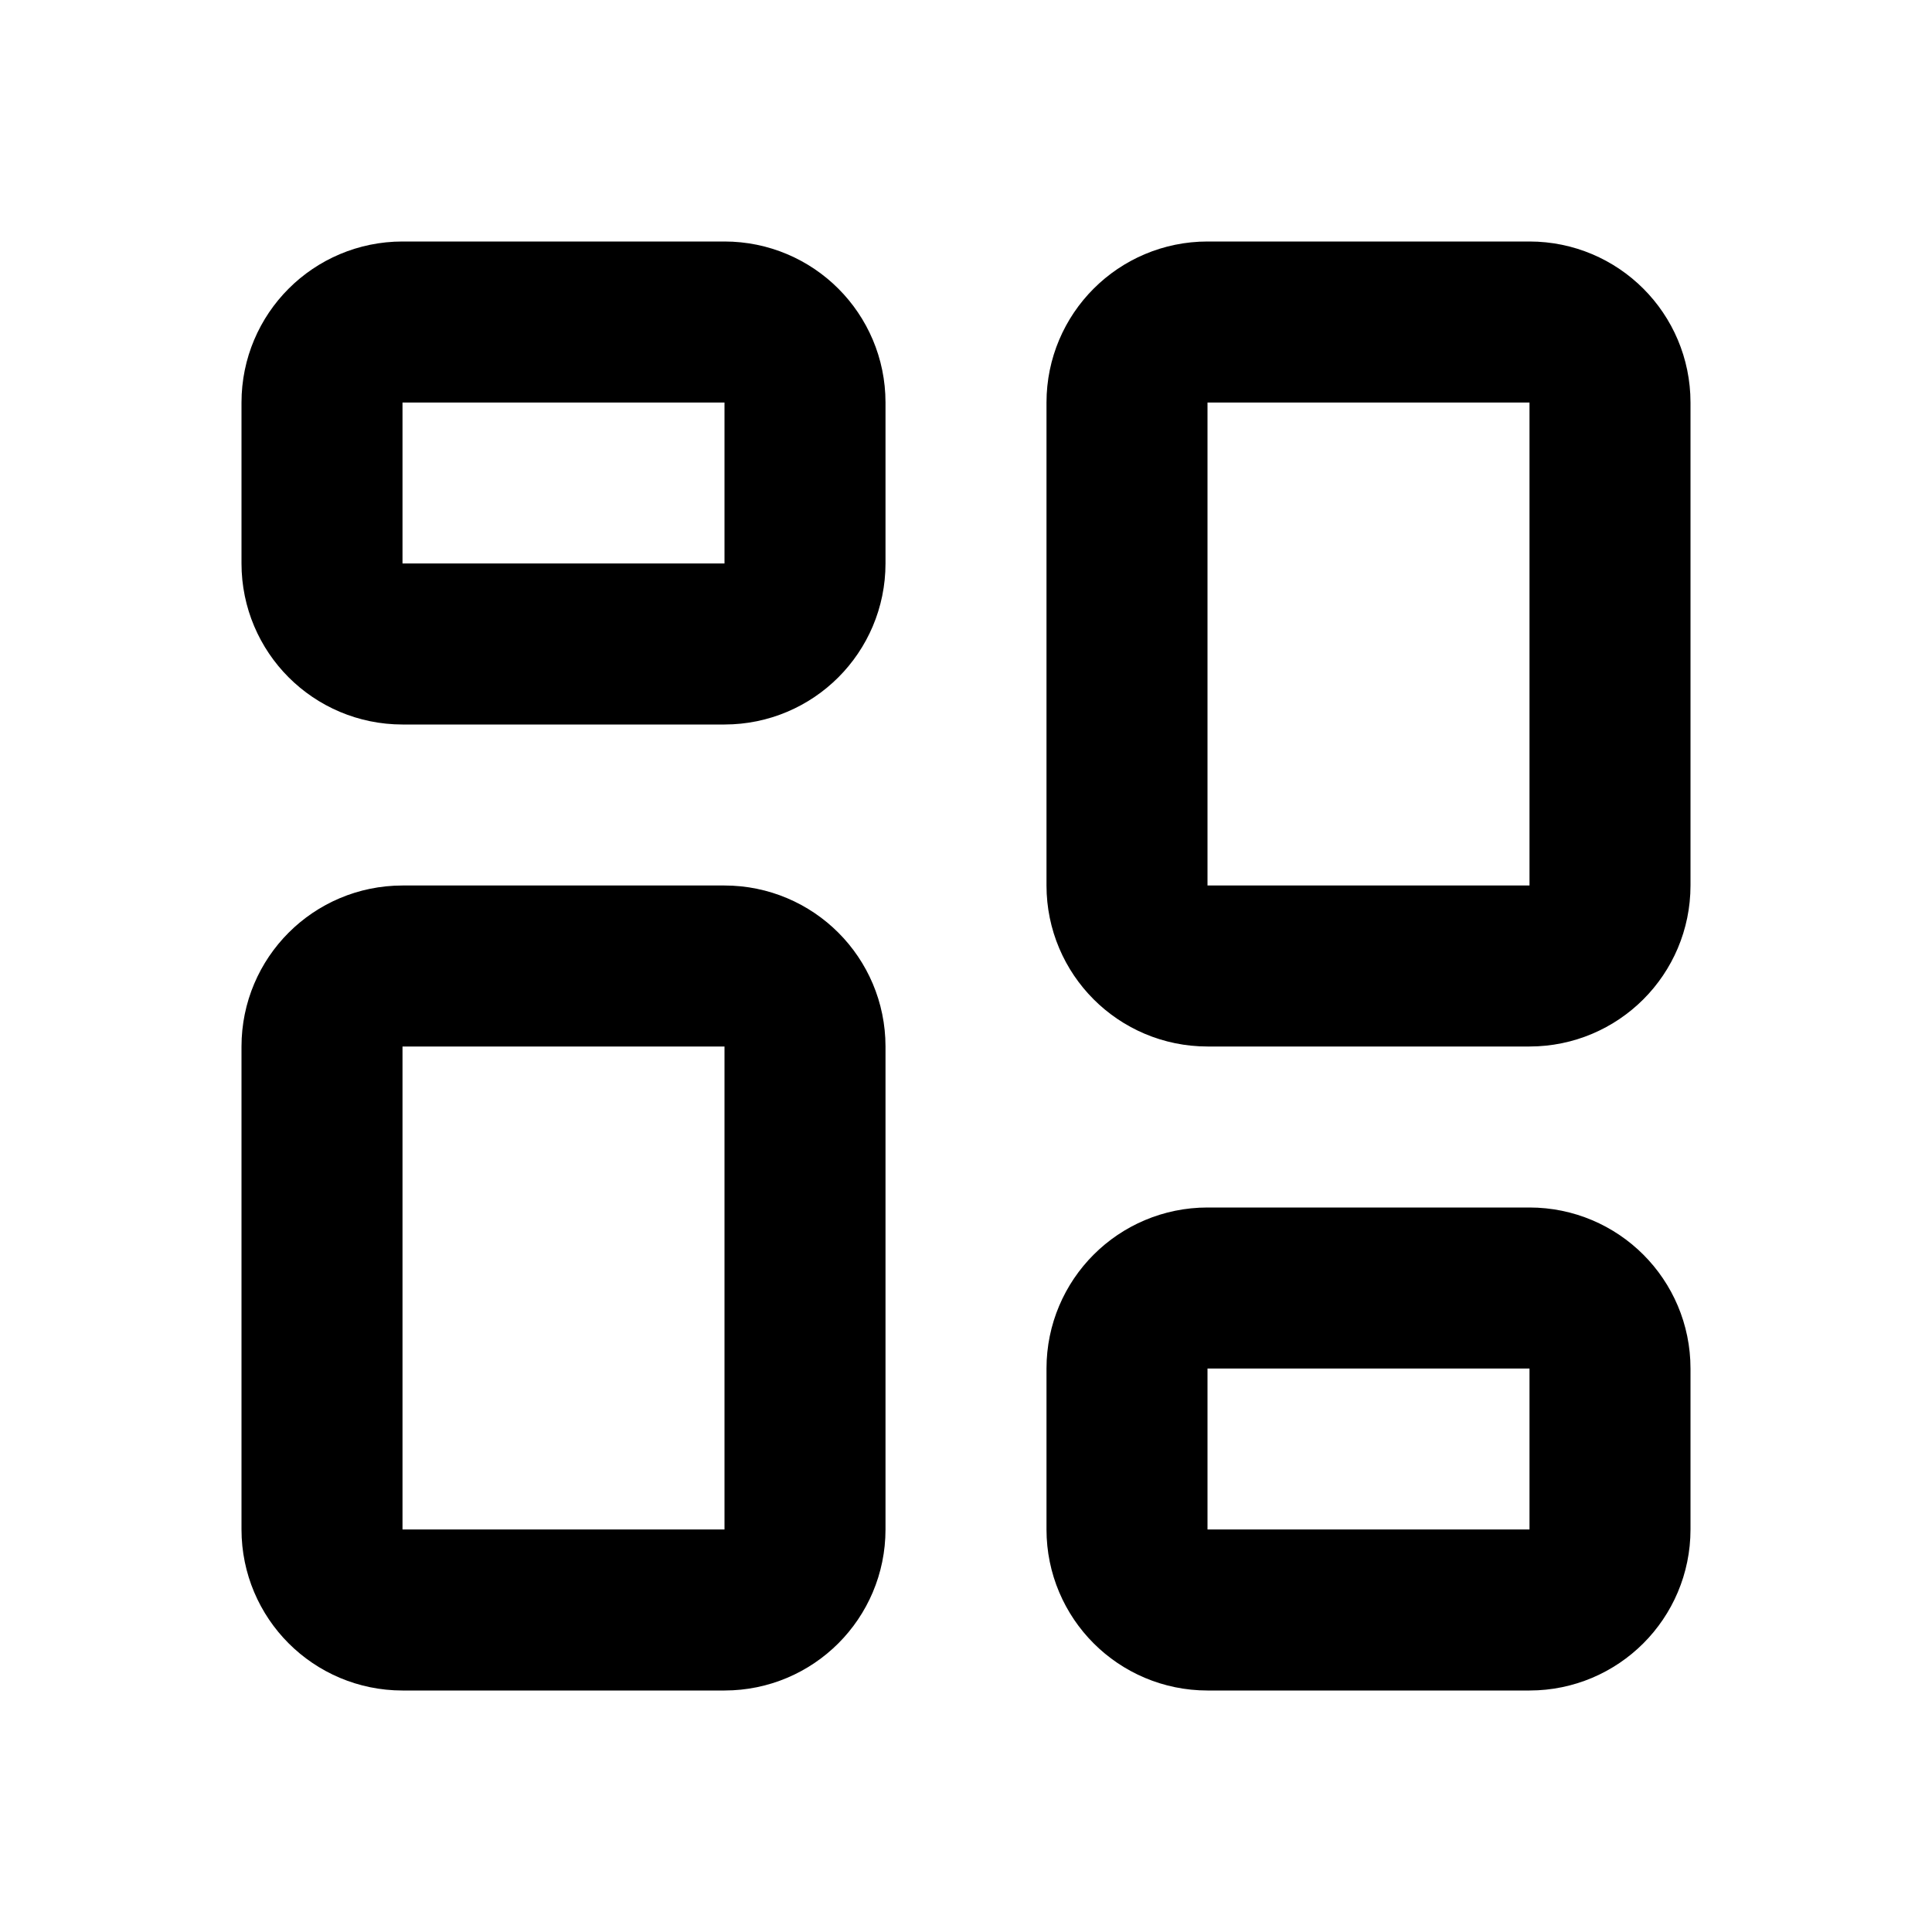
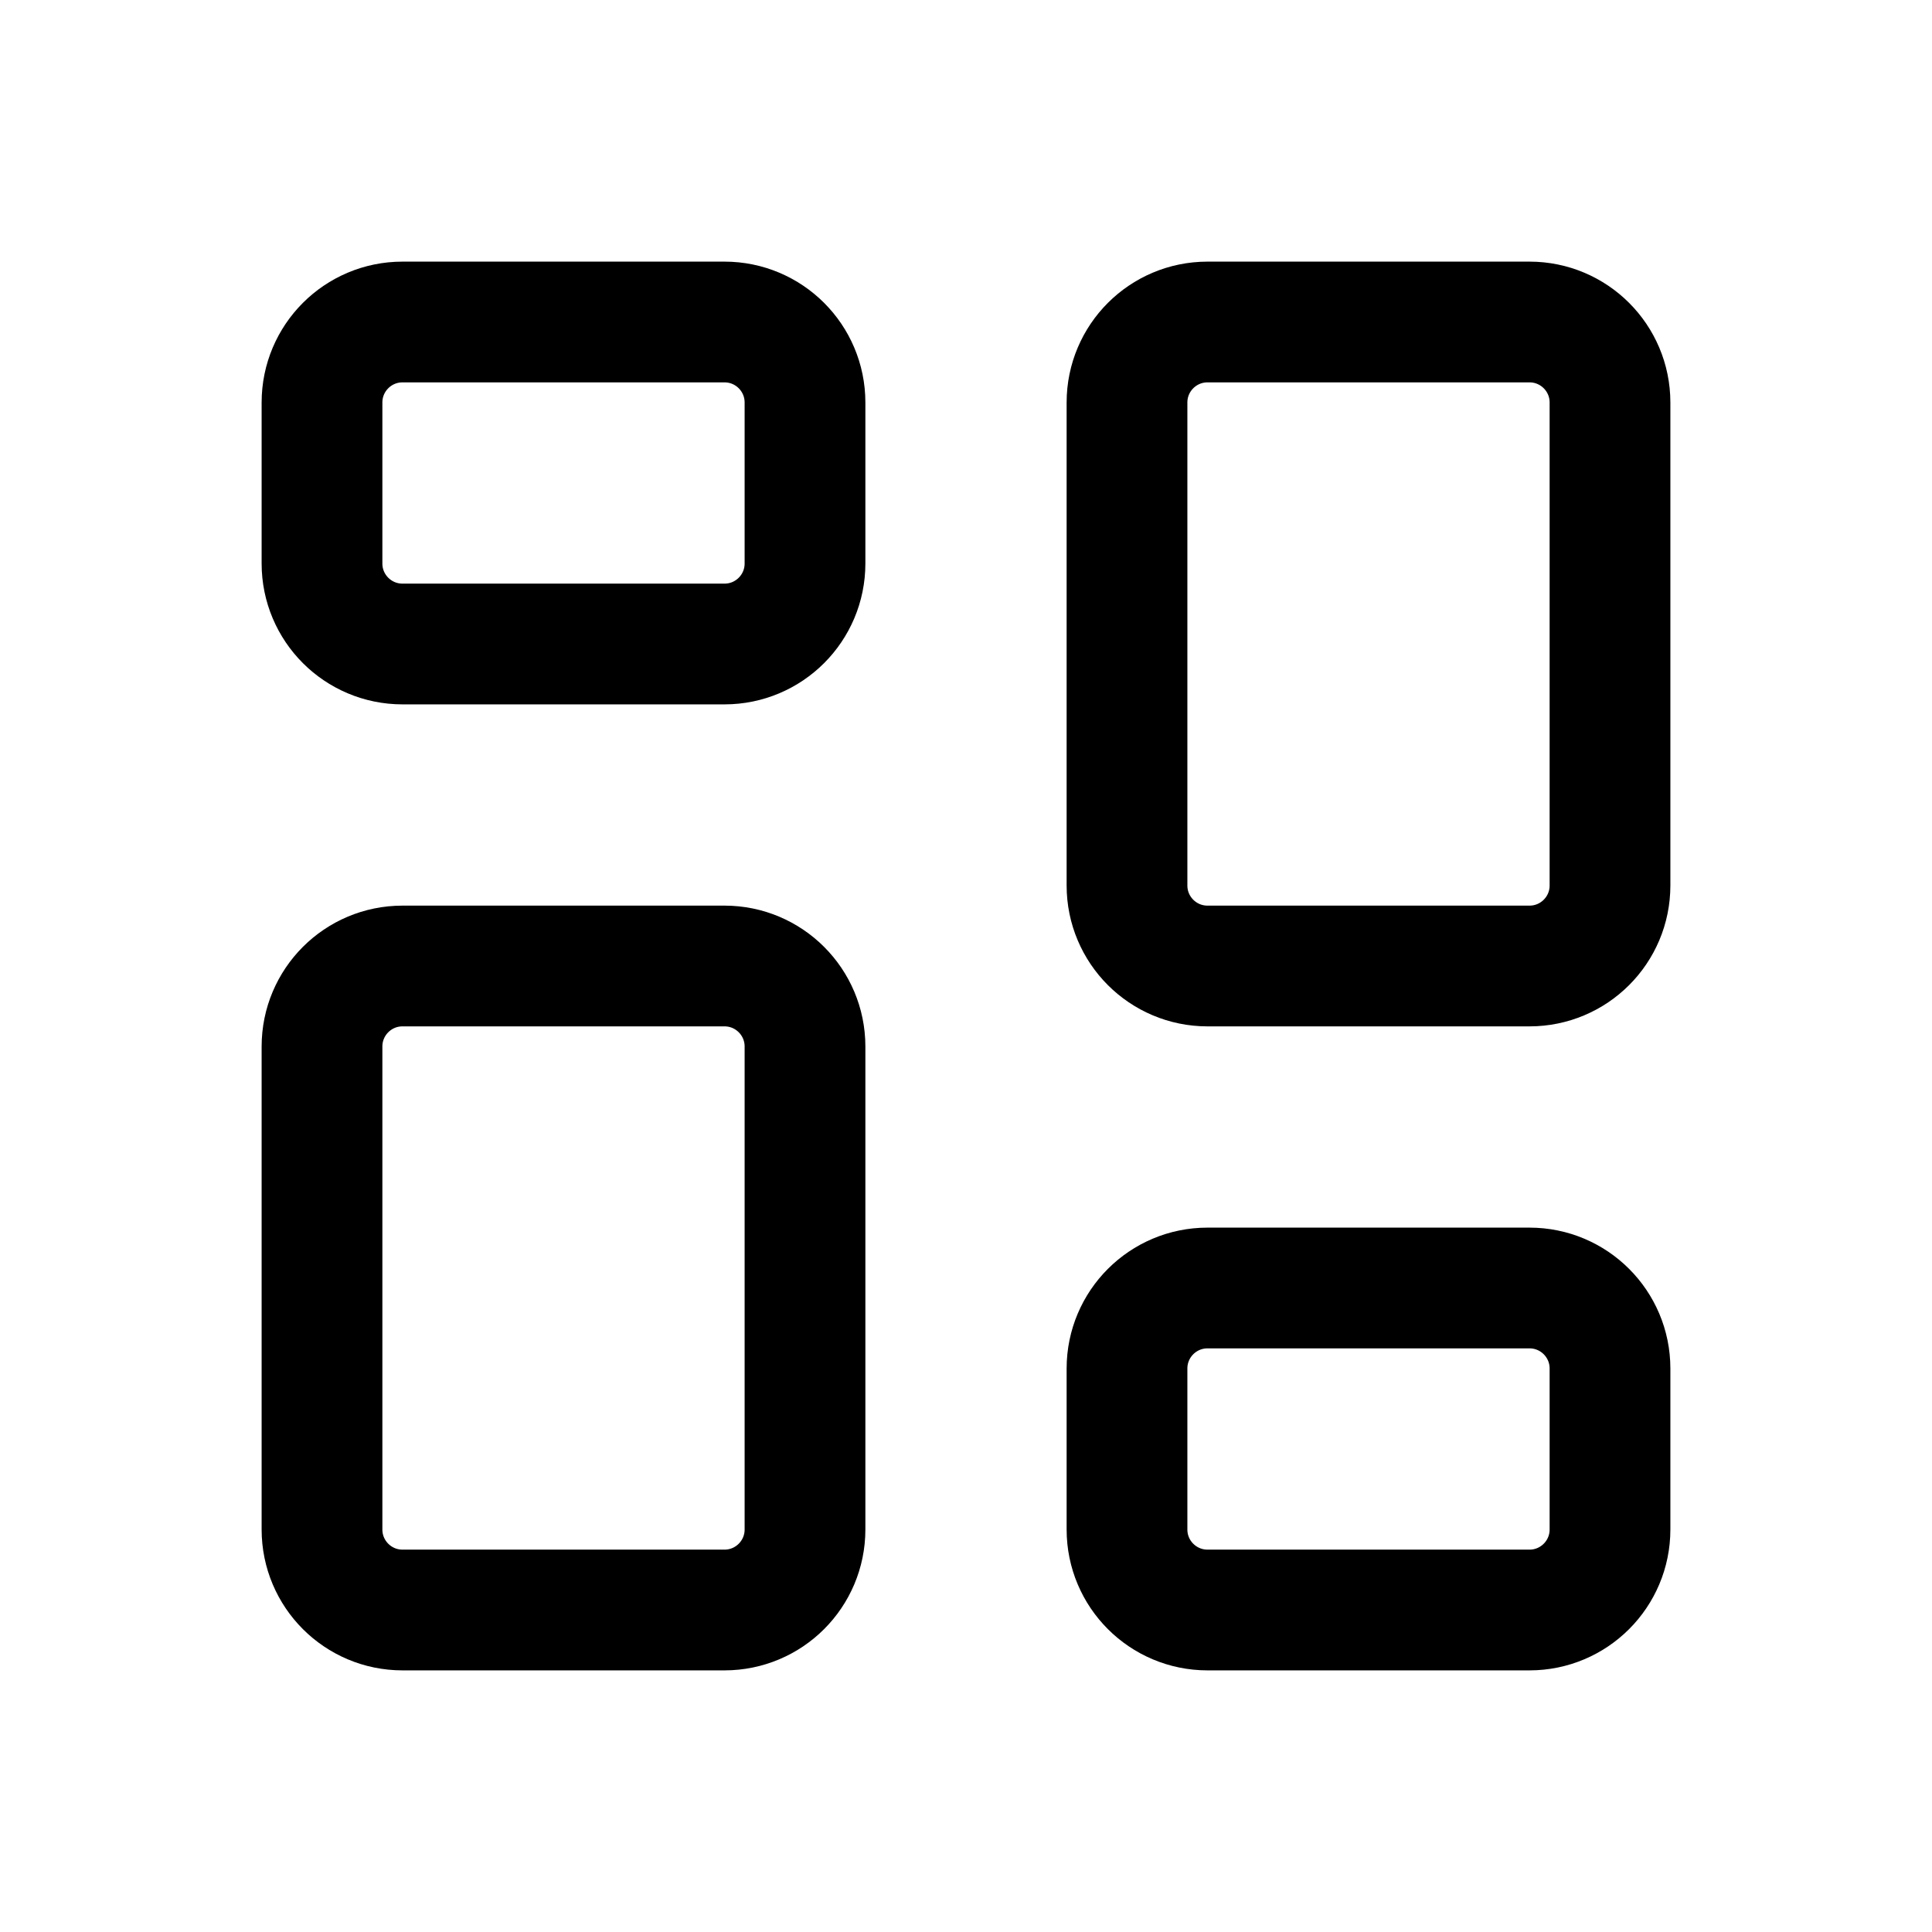
- <svg xmlns="http://www.w3.org/2000/svg" class="w-6 h-6 text-gray-800 dark:text-white" aria-hidden="true" width="24" height="24" fill="none" viewBox="0 0 24 24">
-   <path stroke="currentColor" stroke-linejoin="round" stroke-width="2" d="M4 5a1 1 0 0 1 1-1h4a1 1 0 0 1 1 1v2a1 1 0 0 1-1 1H5a1 1 0 0 1-1-1V5Zm16 14a1 1 0 0 1-1 1h-4a1 1 0 0 1-1-1v-2a1 1 0 0 1 1-1h4a1 1 0 0 1 1 1v2ZM4 13a1 1 0 0 1 1-1h4a1 1 0 0 1 1 1v6a1 1 0 0 1-1 1H5a1 1 0 0 1-1-1v-6Zm16-2a1 1 0 0 1-1 1h-4a1 1 0 0 1-1-1V5a1 1 0 0 1 1-1h4a1 1 0 0 1 1 1v6Z" />
+ <svg xmlns="http://www.w3.org/2000/svg" aria-hidden="true" width="24" height="24" fill="none" viewBox="0 0 24 24">
+   <path stroke="currentColor" stroke-width="1.5" d="M4 5a1 1 0 0 1 1-1h4a1 1 0 0 1 1 1v2a1 1 0 0 1-1 1H5a1 1 0 0 1-1-1V5Zm16 14a1 1 0 0 1-1 1h-4a1 1 0 0 1-1-1v-2a1 1 0 0 1 1-1h4a1 1 0 0 1 1 1v2ZM4 13a1 1 0 0 1 1-1h4a1 1 0 0 1 1 1v6a1 1 0 0 1-1 1H5a1 1 0 0 1-1-1v-6Zm16-2a1 1 0 0 1-1 1h-4a1 1 0 0 1-1-1V5a1 1 0 0 1 1-1h4a1 1 0 0 1 1 1v6Z" />
</svg>
